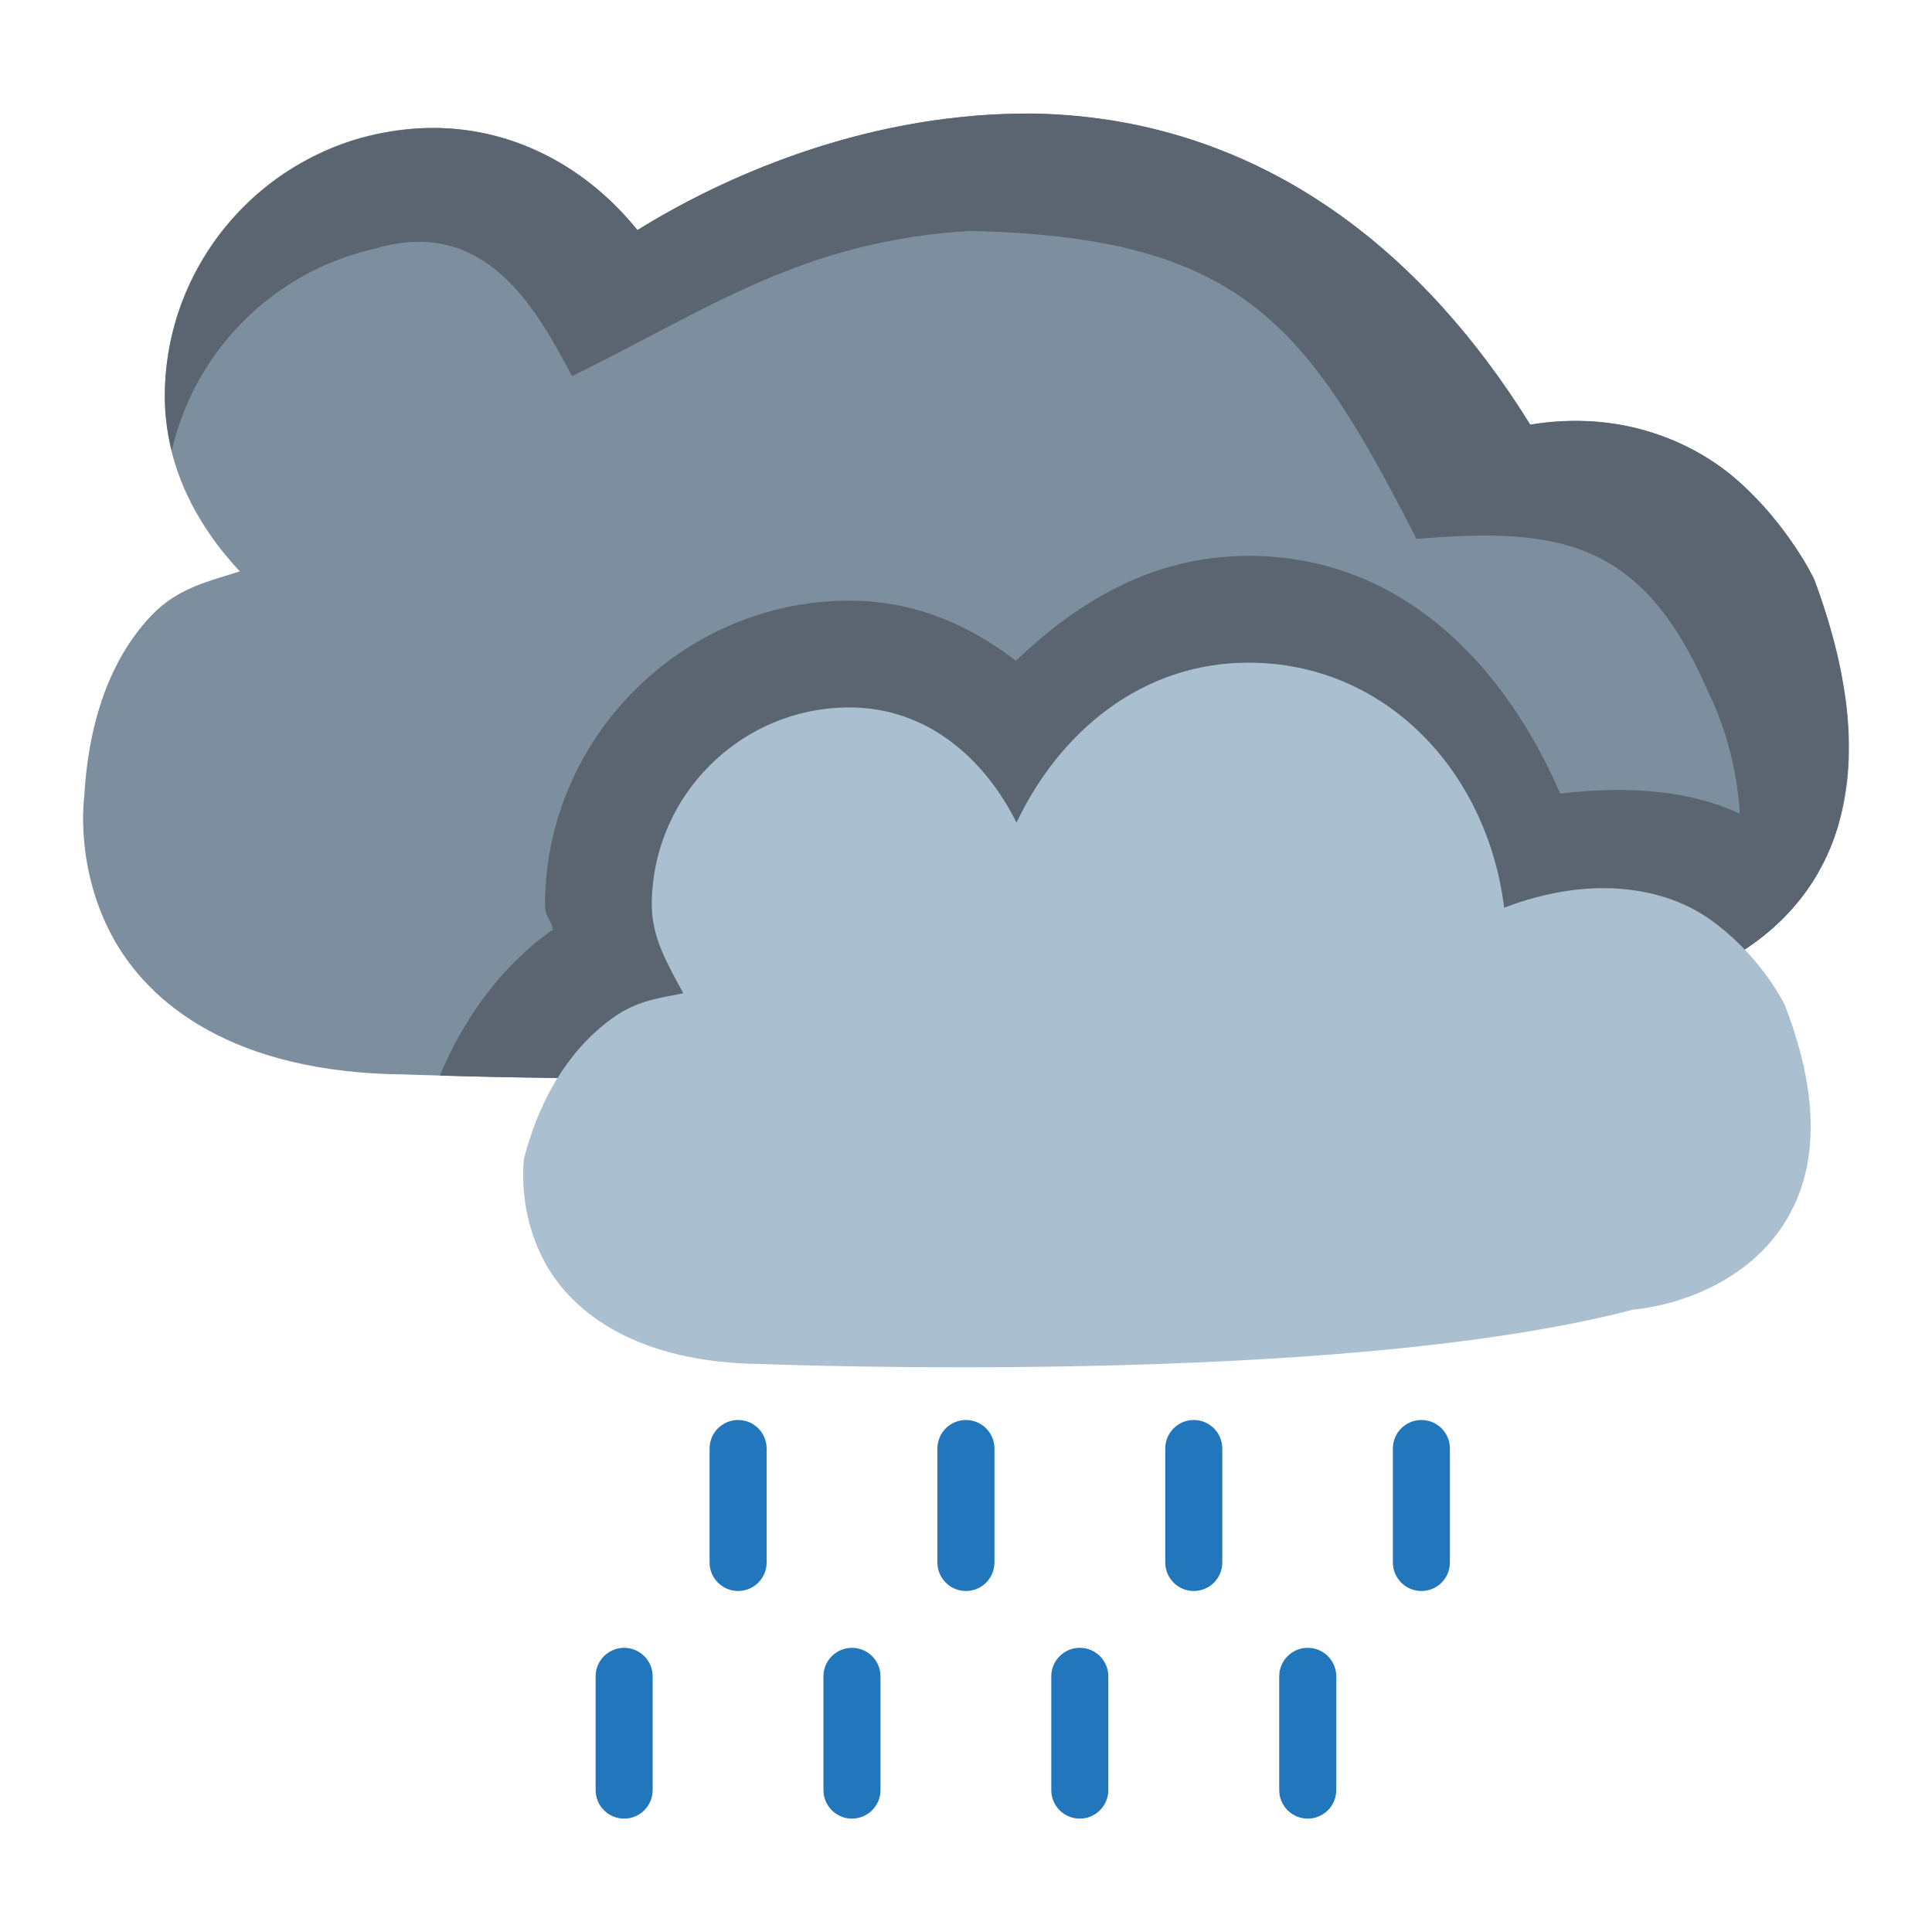
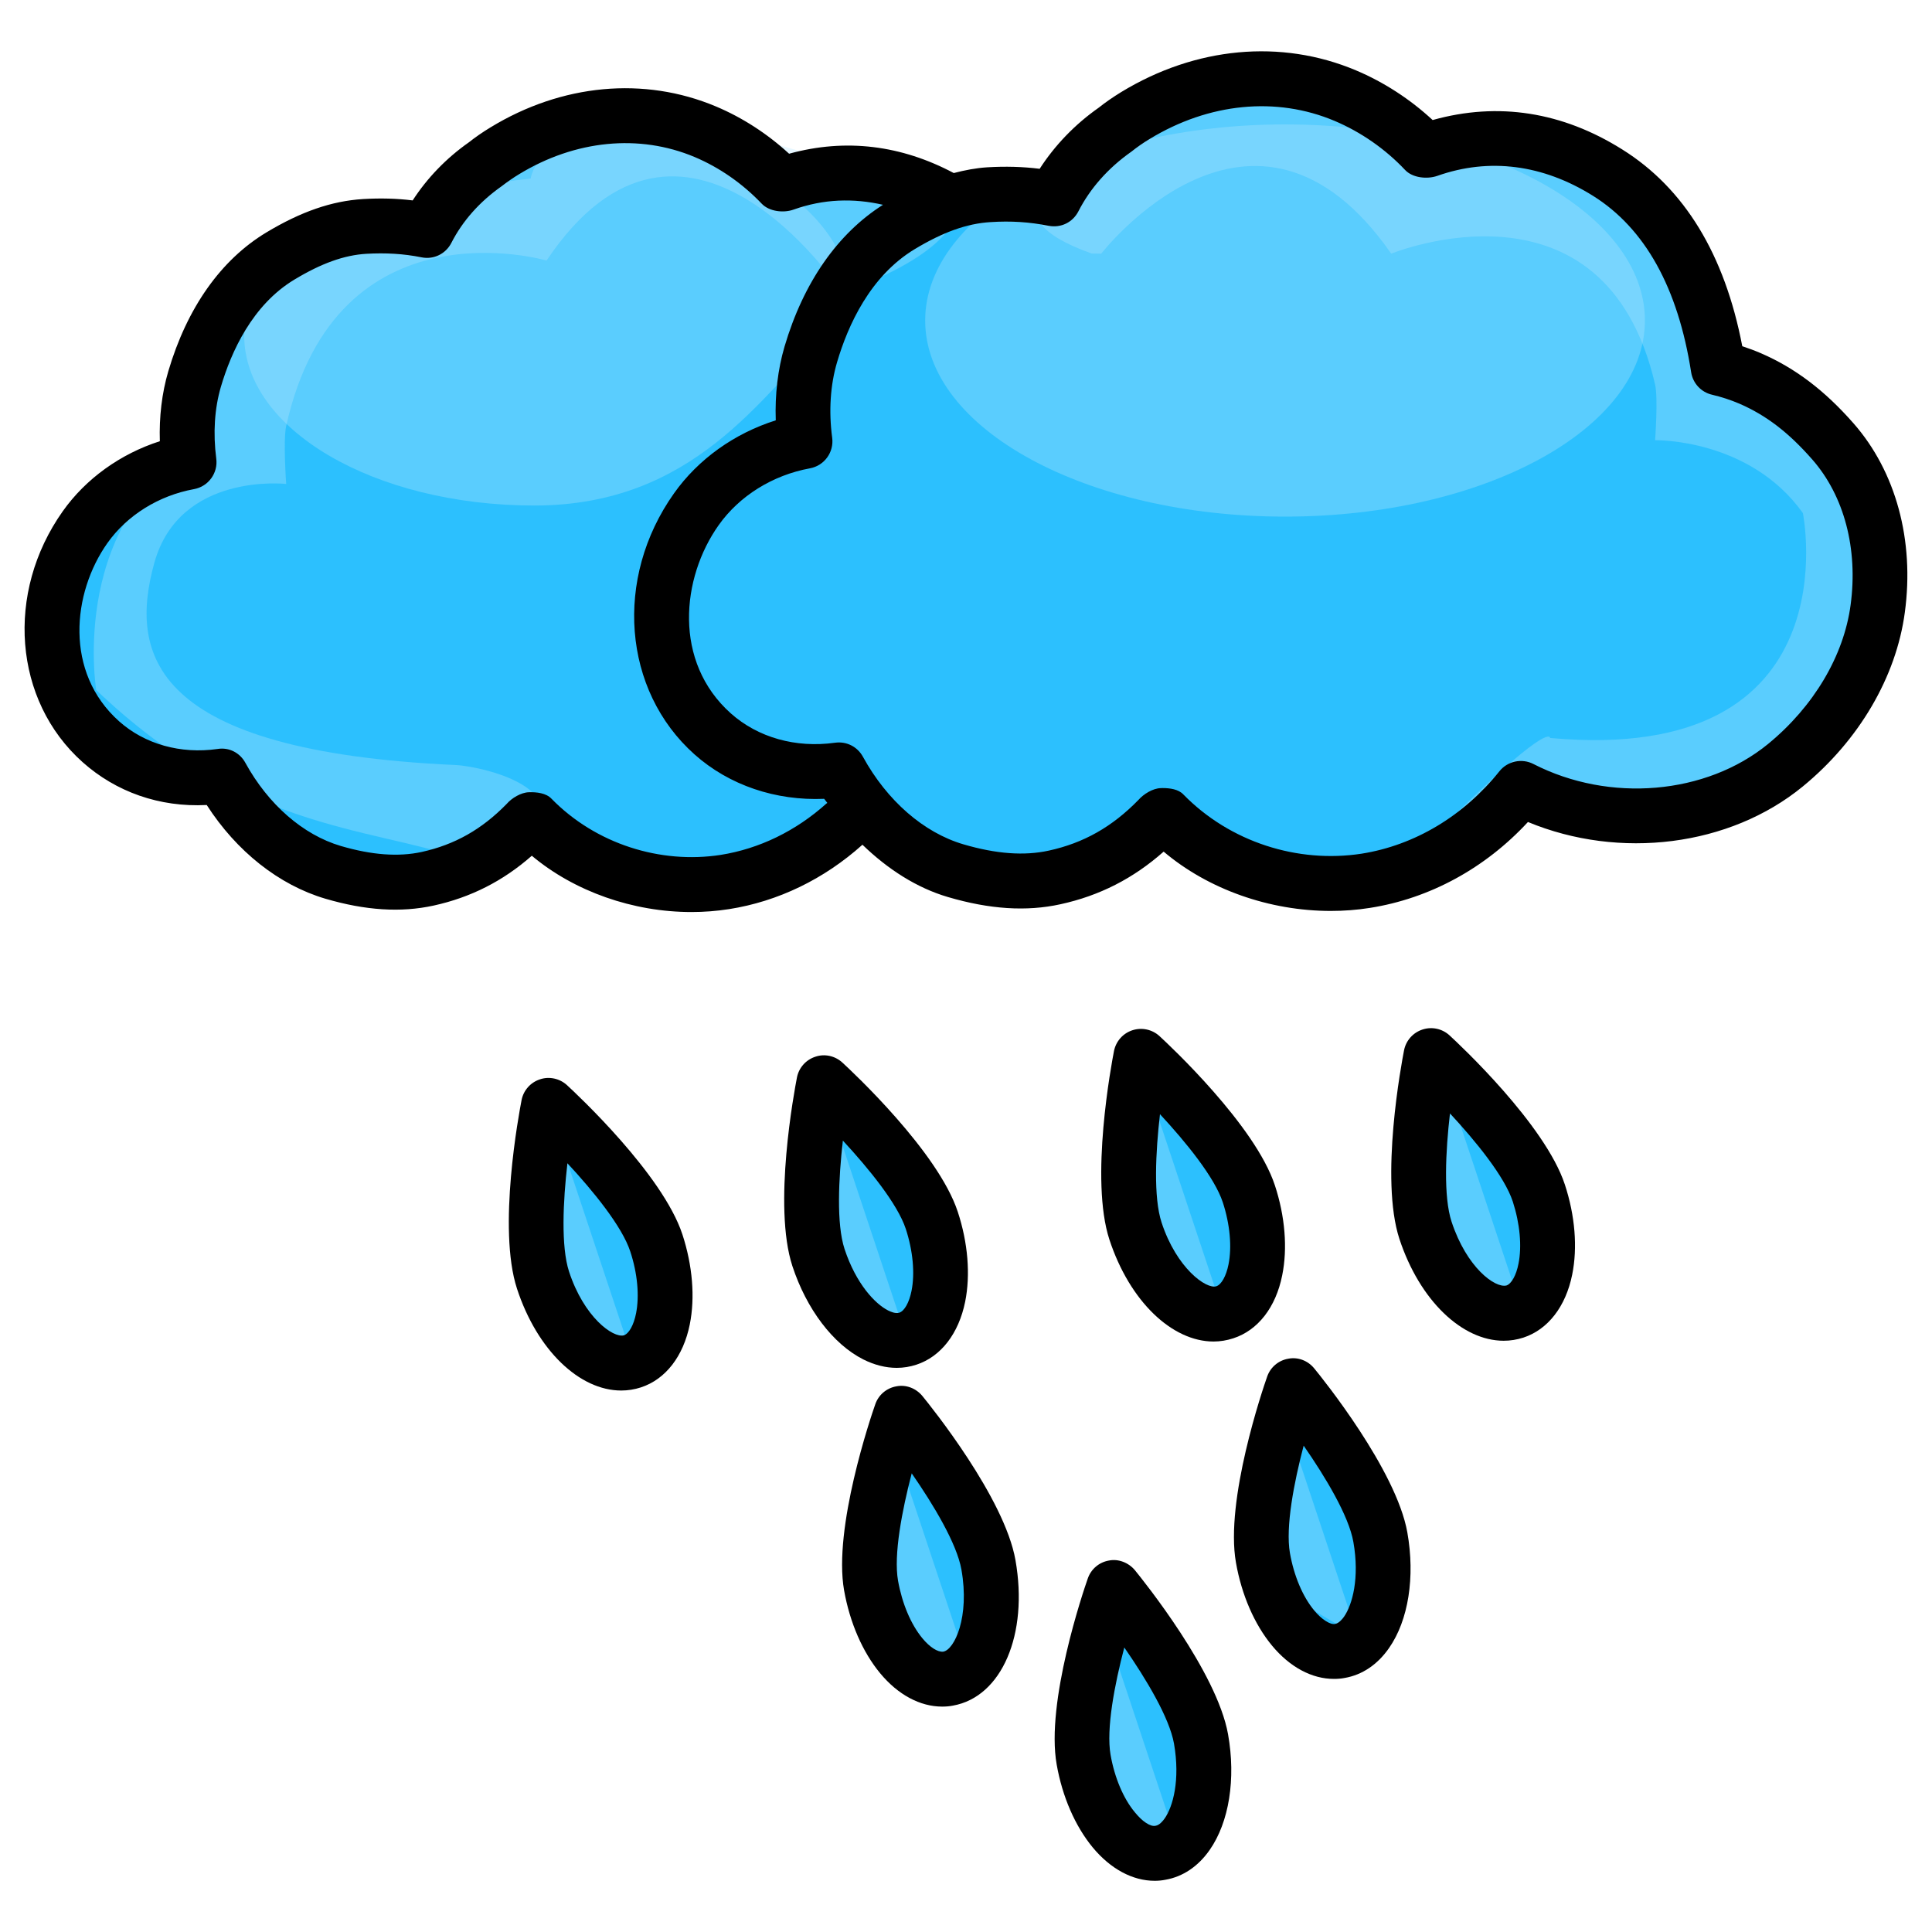
- <svg xmlns="http://www.w3.org/2000/svg" id="svg831" version="1.1" viewBox="0 0 22.578 22.578" height="64pt" width="64pt">
-   <defs id="defs825">
-     <pattern y="0" x="0" height="6" width="6" patternUnits="userSpaceOnUse" id="EMFhbasepattern" />
-     <pattern y="0" x="0" height="6" width="6" patternUnits="userSpaceOnUse" id="EMFhbasepattern-9" />
-     <pattern y="0" x="0" height="6" width="6" patternUnits="userSpaceOnUse" id="EMFhbasepattern-0" />
-     <pattern y="0" x="0" height="6" width="6" patternUnits="userSpaceOnUse" id="EMFhbasepattern-7" />
-     <pattern y="0" x="0" height="6" width="6" patternUnits="userSpaceOnUse" id="EMFhbasepattern-2" />
-     <pattern y="0" x="0" height="6" width="6" patternUnits="userSpaceOnUse" id="EMFhbasepattern-98" />
-     <pattern y="0" x="0" height="6" width="6" patternUnits="userSpaceOnUse" id="EMFhbasepattern-6" />
-     <pattern y="0" x="0" height="6" width="6" patternUnits="userSpaceOnUse" id="EMFhbasepattern-01" />
-     <pattern y="0" x="0" height="6" width="6" patternUnits="userSpaceOnUse" id="EMFhbasepattern-07" />
-     <pattern y="0" x="0" height="6" width="6" patternUnits="userSpaceOnUse" id="EMFhbasepattern-8" />
-     <pattern y="0" x="0" height="6" width="6" patternUnits="userSpaceOnUse" id="EMFhbasepattern-4" />
-     <pattern y="0" x="0" height="6" width="6" patternUnits="userSpaceOnUse" id="EMFhbasepattern-40" />
-     <pattern y="0" x="0" height="6" width="6" patternUnits="userSpaceOnUse" id="EMFhbasepattern-08" />
-     <pattern y="0" x="0" height="6" width="6" patternUnits="userSpaceOnUse" id="EMFhbasepattern-04" />
-     <pattern y="0" x="0" height="6" width="6" patternUnits="userSpaceOnUse" id="EMFhbasepattern-014" />
-     <pattern y="0" x="0" height="6" width="6" patternUnits="userSpaceOnUse" id="EMFhbasepattern-27" />
-     <pattern y="0" x="0" height="6" width="6" patternUnits="userSpaceOnUse" id="EMFhbasepattern-09" />
-     <pattern y="0" x="0" height="6" width="6" patternUnits="userSpaceOnUse" id="EMFhbasepattern-5" />
-     <pattern y="0" x="0" height="6" width="6" patternUnits="userSpaceOnUse" id="EMFhbasepattern-018" />
-   </defs>
-   <g transform="translate(0,-274.4222)" id="layer1">
-     <g transform="matrix(1.257697,0,0,1.257697,39.00289,-38.81433)" id="g697">
-       <g id="g670">
-         <path style="color:#000000;font-style:normal;font-variant:normal;font-weight:normal;font-stretch:normal;font-size:medium;line-height:normal;font-family:sans-serif;font-variant-ligatures:normal;font-variant-position:normal;font-variant-caps:normal;font-variant-numeric:normal;font-variant-alternates:normal;font-variant-east-asian:normal;font-feature-settings:normal;font-variation-settings:normal;text-indent:0;text-align:start;text-decoration:none;text-decoration-line:none;text-decoration-style:solid;text-decoration-color:#000000;letter-spacing:normal;word-spacing:normal;text-transform:none;writing-mode:lr-tb;direction:ltr;text-orientation:mixed;dominant-baseline:auto;baseline-shift:baseline;text-anchor:start;white-space:normal;shape-padding:0;shape-margin:0;inline-size:0;clip-rule:nonzero;display:inline;overflow:visible;visibility:visible;isolation:auto;mix-blend-mode:normal;color-interpolation:sRGB;color-interpolation-filters:linearRGB;solid-color:#000000;solid-opacity:1;vector-effect:none;fill:#7d8e9e;fill-opacity:1;fill-rule:nonzero;stroke:none;stroke-width:0.529;stroke-linecap:round;stroke-linejoin:round;stroke-miterlimit:4;stroke-dasharray:none;stroke-dashoffset:0;stroke-opacity:1;color-rendering:auto;image-rendering:auto;shape-rendering:auto;text-rendering:auto;enable-background:accumulate;stop-color:#000000" d="m -21.783,250.119 c -1.544,0.086 -2.76,0.736 -3.305,1.074 -0.447,-0.555 -1.112,-0.949 -1.898,-0.949 -1.374,0 -2.494,1.12 -2.494,2.494 0,0.637 0.286,1.187 0.697,1.627 -0.28,0.09 -0.57,0.15 -0.812,0.4 -0.347,0.359 -0.589,0.911 -0.633,1.688 -0.001,0.01 -0.09,0.639 0.25,1.285 0.343,0.651 1.145,1.286 2.719,1.301 0.008,3.2e-4 0.791,0.031 1.984,0.039 a 0.265,0.265 0 0 0 0.027,0 l 10.01,-0.982 a 0.265,0.265 0 0 0 0.084,-0.021 c 0.414,-0.188 0.889,-0.53 1.143,-1.123 0.253,-0.593 0.269,-1.411 -0.139,-2.502 a 0.265,0.265 0 0 0 -0.01,-0.021 c 0,0 -0.228,-0.479 -0.691,-0.895 -0.426,-0.382 -1.109,-0.67 -1.941,-0.531 -1.451,-2.334 -3.36,-2.973 -4.99,-2.883 z" id="path1707" />
-         <path id="path1737" style="color:#000000;font-style:normal;font-variant:normal;font-weight:normal;font-stretch:normal;font-size:medium;line-height:normal;font-family:sans-serif;font-variant-ligatures:normal;font-variant-position:normal;font-variant-caps:normal;font-variant-numeric:normal;font-variant-alternates:normal;font-variant-east-asian:normal;font-feature-settings:normal;font-variation-settings:normal;text-indent:0;text-align:start;text-decoration:none;text-decoration-line:none;text-decoration-style:solid;text-decoration-color:#000000;letter-spacing:normal;word-spacing:normal;text-transform:none;writing-mode:lr-tb;direction:ltr;text-orientation:mixed;dominant-baseline:auto;baseline-shift:baseline;text-anchor:start;white-space:normal;shape-padding:0;shape-margin:0;inline-size:0;clip-rule:nonzero;display:inline;overflow:visible;visibility:visible;isolation:auto;mix-blend-mode:normal;color-interpolation:sRGB;color-interpolation-filters:linearRGB;solid-color:#000000;solid-opacity:1;vector-effect:none;fill:#5b6571;fill-opacity:1;fill-rule:nonzero;stroke:none;stroke-width:0.529;stroke-linecap:round;stroke-linejoin:round;stroke-miterlimit:4;stroke-dasharray:none;stroke-dashoffset:0;stroke-opacity:1;color-rendering:auto;image-rendering:auto;shape-rendering:auto;text-rendering:auto;enable-background:accumulate;stop-color:#000000" d="m -15.085,258.04 c 0.397,-0.194 0.834,-0.528 1.073,-1.088 0.078,-0.182 0.129,-0.388 0.157,-0.613 0.003,-0.022 0.006,-0.043 0.008,-0.065 0.005,-0.053 0.009,-0.107 0.011,-0.162 0.001,-0.034 9e-4,-0.069 10e-4,-0.104 1.33e-4,-0.054 7.14e-4,-0.107 -0.002,-0.163 -2.4e-5,-5.3e-4 2.6e-5,-0.001 0,-0.002 -0.004,-0.081 -0.011,-0.165 -0.021,-0.251 -0.005,-0.042 -0.013,-0.085 -0.02,-0.128 -0.01,-0.062 -0.02,-0.125 -0.033,-0.19 -0.009,-0.044 -0.019,-0.088 -0.029,-0.133 -0.017,-0.072 -0.036,-0.145 -0.057,-0.219 -0.011,-0.038 -0.02,-0.075 -0.032,-0.113 -0.036,-0.117 -0.075,-0.236 -0.121,-0.36 v -5.3e-4 c -0.003,-0.007 -0.006,-0.013 -0.009,-0.02 -1.72e-4,-2.7e-4 -3.44e-4,-8e-4 -5.3e-4,-0.001 v -5.3e-4 c 0,0 -0.015,-0.03 -0.043,-0.081 -5.1e-5,-1e-4 5.1e-5,-5.3e-4 0,-5.3e-4 -0.057,-0.103 -0.172,-0.291 -0.345,-0.498 -7.9e-5,-9e-5 8e-5,-5.3e-4 0,-5.3e-4 -0.043,-0.052 -0.09,-0.104 -0.141,-0.157 -0.051,-0.053 -0.105,-0.106 -0.163,-0.158 -0.16,-0.143 -0.356,-0.273 -0.582,-0.372 -0.226,-0.099 -0.483,-0.168 -0.764,-0.188 -0.188,-0.013 -0.387,-0.006 -0.595,0.029 -0.255,-0.41 -0.524,-0.768 -0.804,-1.078 -8.5e-5,-1e-4 8.5e-5,-5.3e-4 0,-5.3e-4 -0.186,-0.207 -0.377,-0.393 -0.571,-0.56 -0.194,-0.167 -0.392,-0.314 -0.591,-0.444 -0.2,-0.13 -0.401,-0.241 -0.604,-0.337 -0.507,-0.239 -1.019,-0.376 -1.519,-0.435 -0.2,-0.024 -0.398,-0.036 -0.593,-0.036 v 5.3e-4 c -0.104,-2.6e-4 -0.207,0.003 -0.309,0.008 -0.193,0.011 -0.381,0.031 -0.563,0.057 -0.364,0.053 -0.705,0.135 -1.018,0.232 -0.312,0.097 -0.596,0.208 -0.846,0.32 -0.375,0.168 -0.674,0.339 -0.878,0.466 -0.056,-0.069 -0.115,-0.136 -0.178,-0.2 -0.125,-0.128 -0.263,-0.244 -0.412,-0.344 -0.075,-0.05 -0.152,-0.097 -0.233,-0.138 -0.321,-0.168 -0.683,-0.267 -1.076,-0.267 -0.108,0 -0.214,0.009 -0.319,0.023 -0.027,0.003 -0.053,0.008 -0.08,0.012 -0.085,0.014 -0.169,0.032 -0.251,0.054 -0.019,0.005 -0.037,0.009 -0.056,0.015 -0.101,0.03 -0.199,0.067 -0.295,0.109 -0.01,0.005 -0.02,0.01 -0.03,0.015 -0.087,0.04 -0.171,0.084 -0.252,0.133 -0.014,0.008 -0.028,0.017 -0.041,0.025 -0.181,0.114 -0.347,0.251 -0.492,0.407 -0.004,0.004 -0.008,0.009 -0.012,0.013 -0.073,0.079 -0.141,0.162 -0.203,0.249 -7.94e-4,0.001 -0.001,0.002 -0.002,0.003 -0.288,0.407 -0.459,0.901 -0.459,1.436 0,0.175 0.024,0.344 0.064,0.506 0.213,-0.935 0.953,-1.671 1.89,-1.879 1.032,-0.308 1.504,0.574 1.83,1.185 1.267,-0.622 2.135,-1.254 3.69,-1.349 2.552,0.052 3.141,0.883 4.156,2.861 1.318,-0.108 2.09,0.006 2.701,1.4 0.437,0.891 0.365,1.849 0.066,2.579 z" />
-         <path id="path1750" style="color:#000000;font-style:normal;font-variant:normal;font-weight:normal;font-stretch:normal;font-size:medium;line-height:normal;font-family:sans-serif;font-variant-ligatures:normal;font-variant-position:normal;font-variant-caps:normal;font-variant-numeric:normal;font-variant-alternates:normal;font-variant-east-asian:normal;font-feature-settings:normal;font-variation-settings:normal;text-indent:0;text-align:start;text-decoration:none;text-decoration-line:none;text-decoration-style:solid;text-decoration-color:#000000;letter-spacing:normal;word-spacing:normal;text-transform:none;writing-mode:lr-tb;direction:ltr;text-orientation:mixed;dominant-baseline:auto;baseline-shift:baseline;text-anchor:start;white-space:normal;shape-padding:0;shape-margin:0;inline-size:0;clip-rule:nonzero;display:inline;overflow:visible;visibility:visible;isolation:auto;mix-blend-mode:normal;color-interpolation:sRGB;color-interpolation-filters:linearRGB;solid-color:#000000;solid-opacity:1;vector-effect:none;fill:#5b6571;fill-opacity:1;fill-rule:nonzero;stroke:none;stroke-width:2;stroke-linecap:round;stroke-linejoin:round;stroke-miterlimit:4;stroke-dasharray:none;stroke-dashoffset:0;stroke-opacity:1;color-rendering:auto;image-rendering:auto;shape-rendering:auto;text-rendering:auto;enable-background:accumulate;stop-color:#000000" d="m -73.361,-97.686 c -3.365,0 -5.99,1.609 -8.172,3.684 -1.612,-1.245 -3.551,-2.111 -5.846,-2.111 -5.861,0 -10.689,4.828 -10.689,10.689 0,0.437 0.22,0.5 0.281,0.885 -0.034,0.023 -0.048,0.005 -0.082,0.031 -1.606,1.148 -2.973,2.88 -3.891,5.072 1.177,0.037 3.104,0.088 6.23,0.109 a 1,1 0 0 0 0.104,0 l 37.832,-3.713 a 1,1 0 0 0 0.318,-0.082 c 1.37,-0.624 2.919,-1.692 3.926,-3.455 -0.476,-0.486 -1.031,-0.979 -1.676,-1.432 -1.992,-1.397 -4.631,-1.655 -7.389,-1.328 -1.985,-4.579 -5.626,-8.35 -10.947,-8.35 z" transform="matrix(0.2645833,0,0,0.2645833,0,280.0667)" />
-         <path style="color:#000000;font-style:normal;font-variant:normal;font-weight:normal;font-stretch:normal;font-size:medium;line-height:normal;font-family:sans-serif;font-variant-ligatures:normal;font-variant-position:normal;font-variant-caps:normal;font-variant-numeric:normal;font-variant-alternates:normal;font-variant-east-asian:normal;font-feature-settings:normal;font-variation-settings:normal;text-indent:0;text-align:start;text-decoration:none;text-decoration-line:none;text-decoration-style:solid;text-decoration-color:#000000;letter-spacing:normal;word-spacing:normal;text-transform:none;writing-mode:lr-tb;direction:ltr;text-orientation:mixed;dominant-baseline:auto;baseline-shift:baseline;text-anchor:start;white-space:normal;shape-padding:0;shape-margin:0;inline-size:0;clip-rule:nonzero;display:inline;overflow:visible;visibility:visible;isolation:auto;mix-blend-mode:normal;color-interpolation:sRGB;color-interpolation-filters:linearRGB;solid-color:#000000;solid-opacity:1;vector-effect:none;fill:#aabfd0;fill-opacity:1;fill-rule:nonzero;stroke:none;stroke-width:0.529;stroke-linecap:round;stroke-linejoin:round;stroke-miterlimit:4;stroke-dasharray:none;stroke-dashoffset:0;stroke-opacity:1;color-rendering:auto;image-rendering:auto;shape-rendering:auto;text-rendering:auto;enable-background:accumulate;stop-color:#000000" d="m -19.41,255.213 c -0.993,0 -1.756,0.644 -2.156,1.486 -0.302,-0.603 -0.836,-1.07 -1.553,-1.07 -1.011,0 -1.836,0.825 -1.836,1.836 0,0.308 0.154,0.563 0.293,0.82 -0.213,0.044 -0.425,0.063 -0.656,0.229 -0.339,0.242 -0.646,0.65 -0.816,1.275 a 0.265,0.265 0 0 0 -0.008,0.033 c 0,0 -0.069,0.478 0.191,0.959 0.26,0.481 0.87,0.939 2.02,0.949 0.007,2.7e-4 1.349,0.054 3.033,0.018 1.677,-0.036 3.675,-0.16 5.066,-0.525 0.011,-7e-4 0.581,-0.037 1.062,-0.424 0.243,-0.195 0.461,-0.488 0.545,-0.889 0.084,-0.401 0.036,-0.895 -0.197,-1.502 a 0.265,0.265 0 0 0 -0.01,-0.023 c 0,0 -0.222,-0.458 -0.697,-0.791 -0.424,-0.298 -1.107,-0.41 -1.906,-0.104 -0.158,-1.277 -1.111,-2.277 -2.375,-2.277 z" id="path1713" />
-       </g>
-       <path id="path1771" d="m -24.152,262.25 a 0.265,0.265 0 0 0 -0.266,0.264 v 1.059 a 0.265,0.265 0 0 0 0.266,0.266 0.265,0.265 0 0 0 0.264,-0.266 v -1.059 A 0.265,0.265 0 0 0 -24.152,262.25 Z" style="color:#000000;font-style:normal;font-variant:normal;font-weight:normal;font-stretch:normal;font-size:medium;line-height:normal;font-family:sans-serif;font-variant-ligatures:normal;font-variant-position:normal;font-variant-caps:normal;font-variant-numeric:normal;font-variant-alternates:normal;font-variant-east-asian:normal;font-feature-settings:normal;font-variation-settings:normal;text-indent:0;text-align:start;text-decoration:none;text-decoration-line:none;text-decoration-style:solid;text-decoration-color:#000000;letter-spacing:normal;word-spacing:normal;text-transform:none;writing-mode:lr-tb;direction:ltr;text-orientation:mixed;dominant-baseline:auto;baseline-shift:baseline;text-anchor:start;white-space:normal;shape-padding:0;shape-margin:0;inline-size:0;clip-rule:nonzero;display:inline;overflow:visible;visibility:visible;opacity:1;isolation:auto;mix-blend-mode:normal;color-interpolation:sRGB;color-interpolation-filters:linearRGB;solid-color:#000000;solid-opacity:1;vector-effect:none;fill:#2276bc;fill-opacity:1;fill-rule:nonzero;stroke:none;stroke-width:0.529;stroke-linecap:round;stroke-linejoin:round;stroke-miterlimit:4;stroke-dasharray:none;stroke-dashoffset:0;stroke-opacity:1;color-rendering:auto;image-rendering:auto;shape-rendering:auto;text-rendering:auto;enable-background:accumulate;stop-color:#000000;stop-opacity:1" />
-       <path id="path1775" d="m -22.037,262.25 a 0.265,0.265 0 0 0 -0.264,0.264 v 1.059 a 0.265,0.265 0 0 0 0.264,0.266 0.265,0.265 0 0 0 0.266,-0.266 v -1.059 A 0.265,0.265 0 0 0 -22.037,262.25 Z" style="color:#000000;font-style:normal;font-variant:normal;font-weight:normal;font-stretch:normal;font-size:medium;line-height:normal;font-family:sans-serif;font-variant-ligatures:normal;font-variant-position:normal;font-variant-caps:normal;font-variant-numeric:normal;font-variant-alternates:normal;font-variant-east-asian:normal;font-feature-settings:normal;font-variation-settings:normal;text-indent:0;text-align:start;text-decoration:none;text-decoration-line:none;text-decoration-style:solid;text-decoration-color:#000000;letter-spacing:normal;word-spacing:normal;text-transform:none;writing-mode:lr-tb;direction:ltr;text-orientation:mixed;dominant-baseline:auto;baseline-shift:baseline;text-anchor:start;white-space:normal;shape-padding:0;shape-margin:0;inline-size:0;clip-rule:nonzero;display:inline;overflow:visible;visibility:visible;opacity:1;isolation:auto;mix-blend-mode:normal;color-interpolation:sRGB;color-interpolation-filters:linearRGB;solid-color:#000000;solid-opacity:1;vector-effect:none;fill:#2276bc;fill-opacity:1;fill-rule:nonzero;stroke:none;stroke-width:0.529;stroke-linecap:round;stroke-linejoin:round;stroke-miterlimit:4;stroke-dasharray:none;stroke-dashoffset:0;stroke-opacity:1;color-rendering:auto;image-rendering:auto;shape-rendering:auto;text-rendering:auto;enable-background:accumulate;stop-color:#000000;stop-opacity:1" />
-       <path id="path1779" d="m -19.92,262.25 a 0.265,0.265 0 0 0 -0.264,0.264 v 1.059 a 0.265,0.265 0 0 0 0.264,0.266 0.265,0.265 0 0 0 0.266,-0.266 v -1.059 A 0.265,0.265 0 0 0 -19.92,262.25 Z" style="color:#000000;font-style:normal;font-variant:normal;font-weight:normal;font-stretch:normal;font-size:medium;line-height:normal;font-family:sans-serif;font-variant-ligatures:normal;font-variant-position:normal;font-variant-caps:normal;font-variant-numeric:normal;font-variant-alternates:normal;font-variant-east-asian:normal;font-feature-settings:normal;font-variation-settings:normal;text-indent:0;text-align:start;text-decoration:none;text-decoration-line:none;text-decoration-style:solid;text-decoration-color:#000000;letter-spacing:normal;word-spacing:normal;text-transform:none;writing-mode:lr-tb;direction:ltr;text-orientation:mixed;dominant-baseline:auto;baseline-shift:baseline;text-anchor:start;white-space:normal;shape-padding:0;shape-margin:0;inline-size:0;clip-rule:nonzero;display:inline;overflow:visible;visibility:visible;opacity:1;isolation:auto;mix-blend-mode:normal;color-interpolation:sRGB;color-interpolation-filters:linearRGB;solid-color:#000000;solid-opacity:1;vector-effect:none;fill:#2276bc;fill-opacity:1;fill-rule:nonzero;stroke:none;stroke-width:0.529;stroke-linecap:round;stroke-linejoin:round;stroke-miterlimit:4;stroke-dasharray:none;stroke-dashoffset:0;stroke-opacity:1;color-rendering:auto;image-rendering:auto;shape-rendering:auto;text-rendering:auto;enable-background:accumulate;stop-color:#000000;stop-opacity:1" />
-       <path id="path1783" d="m -17.803,262.25 a 0.265,0.265 0 0 0 -0.266,0.264 v 1.059 a 0.265,0.265 0 0 0 0.266,0.266 0.265,0.265 0 0 0 0.264,-0.266 v -1.059 A 0.265,0.265 0 0 0 -17.803,262.25 Z" style="color:#000000;font-style:normal;font-variant:normal;font-weight:normal;font-stretch:normal;font-size:medium;line-height:normal;font-family:sans-serif;font-variant-ligatures:normal;font-variant-position:normal;font-variant-caps:normal;font-variant-numeric:normal;font-variant-alternates:normal;font-variant-east-asian:normal;font-feature-settings:normal;font-variation-settings:normal;text-indent:0;text-align:start;text-decoration:none;text-decoration-line:none;text-decoration-style:solid;text-decoration-color:#000000;letter-spacing:normal;word-spacing:normal;text-transform:none;writing-mode:lr-tb;direction:ltr;text-orientation:mixed;dominant-baseline:auto;baseline-shift:baseline;text-anchor:start;white-space:normal;shape-padding:0;shape-margin:0;inline-size:0;clip-rule:nonzero;display:inline;overflow:visible;visibility:visible;opacity:1;isolation:auto;mix-blend-mode:normal;color-interpolation:sRGB;color-interpolation-filters:linearRGB;solid-color:#000000;solid-opacity:1;vector-effect:none;fill:#2276bc;fill-opacity:1;fill-rule:nonzero;stroke:none;stroke-width:0.529;stroke-linecap:round;stroke-linejoin:round;stroke-miterlimit:4;stroke-dasharray:none;stroke-dashoffset:0;stroke-opacity:1;color-rendering:auto;image-rendering:auto;shape-rendering:auto;text-rendering:auto;enable-background:accumulate;stop-color:#000000;stop-opacity:1" />
-       <path id="path1787" d="m -25.211,264.367 a 0.265,0.265 0 0 0 -0.266,0.264 v 1.059 a 0.265,0.265 0 0 0 0.266,0.264 0.265,0.265 0 0 0 0.264,-0.264 v -1.059 a 0.265,0.265 0 0 0 -0.264,-0.264 z" style="color:#000000;font-style:normal;font-variant:normal;font-weight:normal;font-stretch:normal;font-size:medium;line-height:normal;font-family:sans-serif;font-variant-ligatures:normal;font-variant-position:normal;font-variant-caps:normal;font-variant-numeric:normal;font-variant-alternates:normal;font-variant-east-asian:normal;font-feature-settings:normal;font-variation-settings:normal;text-indent:0;text-align:start;text-decoration:none;text-decoration-line:none;text-decoration-style:solid;text-decoration-color:#000000;letter-spacing:normal;word-spacing:normal;text-transform:none;writing-mode:lr-tb;direction:ltr;text-orientation:mixed;dominant-baseline:auto;baseline-shift:baseline;text-anchor:start;white-space:normal;shape-padding:0;shape-margin:0;inline-size:0;clip-rule:nonzero;display:inline;overflow:visible;visibility:visible;opacity:1;isolation:auto;mix-blend-mode:normal;color-interpolation:sRGB;color-interpolation-filters:linearRGB;solid-color:#000000;solid-opacity:1;vector-effect:none;fill:#2276bc;fill-opacity:1;fill-rule:nonzero;stroke:none;stroke-width:0.529;stroke-linecap:round;stroke-linejoin:round;stroke-miterlimit:4;stroke-dasharray:none;stroke-dashoffset:0;stroke-opacity:1;color-rendering:auto;image-rendering:auto;shape-rendering:auto;text-rendering:auto;enable-background:accumulate;stop-color:#000000;stop-opacity:1" />
-       <path id="path1792" d="m -23.094,264.367 a 0.265,0.265 0 0 0 -0.266,0.264 v 1.059 a 0.265,0.265 0 0 0 0.266,0.264 0.265,0.265 0 0 0 0.264,-0.264 v -1.059 a 0.265,0.265 0 0 0 -0.264,-0.264 z" style="color:#000000;font-style:normal;font-variant:normal;font-weight:normal;font-stretch:normal;font-size:medium;line-height:normal;font-family:sans-serif;font-variant-ligatures:normal;font-variant-position:normal;font-variant-caps:normal;font-variant-numeric:normal;font-variant-alternates:normal;font-variant-east-asian:normal;font-feature-settings:normal;font-variation-settings:normal;text-indent:0;text-align:start;text-decoration:none;text-decoration-line:none;text-decoration-style:solid;text-decoration-color:#000000;letter-spacing:normal;word-spacing:normal;text-transform:none;writing-mode:lr-tb;direction:ltr;text-orientation:mixed;dominant-baseline:auto;baseline-shift:baseline;text-anchor:start;white-space:normal;shape-padding:0;shape-margin:0;inline-size:0;clip-rule:nonzero;display:inline;overflow:visible;visibility:visible;opacity:1;isolation:auto;mix-blend-mode:normal;color-interpolation:sRGB;color-interpolation-filters:linearRGB;solid-color:#000000;solid-opacity:1;vector-effect:none;fill:#2276bc;fill-opacity:1;fill-rule:nonzero;stroke:none;stroke-width:0.529;stroke-linecap:round;stroke-linejoin:round;stroke-miterlimit:4;stroke-dasharray:none;stroke-dashoffset:0;stroke-opacity:1;color-rendering:auto;image-rendering:auto;shape-rendering:auto;text-rendering:auto;enable-background:accumulate;stop-color:#000000;stop-opacity:1" />
-       <path id="path1796" d="m -20.979,264.367 a 0.265,0.265 0 0 0 -0.264,0.264 v 1.059 a 0.265,0.265 0 0 0 0.264,0.264 0.265,0.265 0 0 0 0.266,-0.264 v -1.059 a 0.265,0.265 0 0 0 -0.266,-0.264 z" style="color:#000000;font-style:normal;font-variant:normal;font-weight:normal;font-stretch:normal;font-size:medium;line-height:normal;font-family:sans-serif;font-variant-ligatures:normal;font-variant-position:normal;font-variant-caps:normal;font-variant-numeric:normal;font-variant-alternates:normal;font-variant-east-asian:normal;font-feature-settings:normal;font-variation-settings:normal;text-indent:0;text-align:start;text-decoration:none;text-decoration-line:none;text-decoration-style:solid;text-decoration-color:#000000;letter-spacing:normal;word-spacing:normal;text-transform:none;writing-mode:lr-tb;direction:ltr;text-orientation:mixed;dominant-baseline:auto;baseline-shift:baseline;text-anchor:start;white-space:normal;shape-padding:0;shape-margin:0;inline-size:0;clip-rule:nonzero;display:inline;overflow:visible;visibility:visible;opacity:1;isolation:auto;mix-blend-mode:normal;color-interpolation:sRGB;color-interpolation-filters:linearRGB;solid-color:#000000;solid-opacity:1;vector-effect:none;fill:#2276bc;fill-opacity:1;fill-rule:nonzero;stroke:none;stroke-width:0.529;stroke-linecap:round;stroke-linejoin:round;stroke-miterlimit:4;stroke-dasharray:none;stroke-dashoffset:0;stroke-opacity:1;color-rendering:auto;image-rendering:auto;shape-rendering:auto;text-rendering:auto;enable-background:accumulate;stop-color:#000000;stop-opacity:1" />
-       <path id="path1800" d="m -18.861,264.367 a 0.265,0.265 0 0 0 -0.264,0.264 v 1.059 a 0.265,0.265 0 0 0 0.264,0.264 0.265,0.265 0 0 0 0.266,-0.264 v -1.059 a 0.265,0.265 0 0 0 -0.266,-0.264 z" style="color:#000000;font-style:normal;font-variant:normal;font-weight:normal;font-stretch:normal;font-size:medium;line-height:normal;font-family:sans-serif;font-variant-ligatures:normal;font-variant-position:normal;font-variant-caps:normal;font-variant-numeric:normal;font-variant-alternates:normal;font-variant-east-asian:normal;font-feature-settings:normal;font-variation-settings:normal;text-indent:0;text-align:start;text-decoration:none;text-decoration-line:none;text-decoration-style:solid;text-decoration-color:#000000;letter-spacing:normal;word-spacing:normal;text-transform:none;writing-mode:lr-tb;direction:ltr;text-orientation:mixed;dominant-baseline:auto;baseline-shift:baseline;text-anchor:start;white-space:normal;shape-padding:0;shape-margin:0;inline-size:0;clip-rule:nonzero;display:inline;overflow:visible;visibility:visible;opacity:1;isolation:auto;mix-blend-mode:normal;color-interpolation:sRGB;color-interpolation-filters:linearRGB;solid-color:#000000;solid-opacity:1;vector-effect:none;fill:#2276bc;fill-opacity:1;fill-rule:nonzero;stroke:none;stroke-width:0.529;stroke-linecap:round;stroke-linejoin:round;stroke-miterlimit:4;stroke-dasharray:none;stroke-dashoffset:0;stroke-opacity:1;color-rendering:auto;image-rendering:auto;shape-rendering:auto;text-rendering:auto;enable-background:accumulate;stop-color:#000000;stop-opacity:1" />
-     </g>
+ <svg xmlns="http://www.w3.org/2000/svg" id="Layer_1" style="enable-background:new 0 0 30 30;" version="1.1" viewBox="0 0 30 30" xml:space="preserve">
+   <style type="text/css">
+ 	.st0{fill:#2CC0FE;}
+ 	.st1{opacity:0.33;fill:#B5E7FE;}
+ </style>
+   <g>
+     <path class="st0" d="M22.474,16.582c0,0,2.095,1.064,1.33,3.659C23.804,20.241,21.376,20.607,22.474,16.582z" />
+     <path class="st0" d="M17.661,16.582c0,0,2.095,1.064,1.33,3.659C18.992,20.241,16.564,20.607,17.661,16.582z" />
+     <path class="st0" d="M12.868,16.979c0,0,2.095,1.064,1.33,3.659C14.198,20.638,11.77,21.004,12.868,16.979z" />
+     <path class="st0" d="M8.45,17.164c0,0,2.095,1.064,1.33,3.659C9.78,20.823,7.352,21.188,8.45,17.164z" />
+     <path class="st0" d="M13.759,22.391c0,0,2.095,1.064,1.33,3.659C15.09,26.05,12.662,26.415,13.759,22.391z" />
+     <path class="st0" d="M19.746,21.746c0,0,2.095,1.064,1.33,3.659C21.077,25.405,18.649,25.771,19.746,21.746z" />
+     <path class="st0" d="M17.14,24.88c0,0,2.095,1.064,1.33,3.659C18.47,28.539,16.042,28.905,17.14,24.88z" />
+     <path class="st0" d="M14.191,2.945c0,0-0.577-0.577-2.04,0c0,0-2.838-2.639-5.588,0.621c0,0-3.881-0.089-3.681,3.592   c0,0-4.59,2.683,0.244,4.856c0,0,2.129,3.237,4.967,0.754c0,0,3.637,2.705,4.967-0.399c0,0,3.016,3.548,4.834,0.133   c0,0,3.237,3.149,5.632-0.31c0,0,5.856,2.194,5.499-4.713c0,0-1.064-1.94-2.439-1.807c0,0-0.843-4.657-4.257-3.459   c0,0-4.124-2.04-5.987,0.577C16.342,2.789,14.672,2.709,14.191,2.945z" />
+     <path class="st1" d="M17.1,3.939c0,0,2.369-3.063,4.503,0c0,0,3.312-1.359,4.097,2.032c0.049,0.211,0,0.865,0,0.865   s1.464-0.033,2.295,1.131c0,0,0.798,3.925-3.925,3.492c0,0,0.018-0.276-1.44,1.154l0.897-0.423c0,0,3.834,1.464,5.515-2.095   c0,0,0.949-3.093-2.111-4.424c0,0-1.009-4.623-5.028-3.393c0,0-3.121-2.362-5.35,0.432c0,0-1.297,0.626,0.399,1.227" />
+     <path class="st1" d="M13.044,4.501c0,0-2.423-3.642-4.557-0.455c0,0-3.258-0.959-4.043,2.569c-0.049,0.219,0,0.9,0,0.9   S2.788,7.326,2.396,8.742c-0.391,1.413-0.062,2.923,4.677,3.137c0.426,0.019,2.511,0.471,0.441,1.648c0,0-0.261-0.168-0.358-0.201   c-1.479-0.492-3.393-0.449-5.662-2.611c0,0-0.451-2.725,1.753-3.864c0,0-0.067-3.554,4.993-4.078c0,0,0.295-2.219,6.632,0.475   c0,0,0.015,0.626-1.681,1.252" />
+     <ellipse class="st1" cx="19.954" cy="4.977" rx="5.588" ry="3.045" />
+     <path class="st1" d="M12.804,5.209c-0.976,0.92-2.017,2.641-4.506,2.641S3.792,6.667,3.792,5.209c0-0.879,1.352-1.322,2.772-1.953   C7.5,2.839,8.324,2.043,9.313,2.043C11.802,2.043,14.041,4.042,12.804,5.209z" />
+     <path class="st1" d="M8.714,17.757l1.054,3.168l-1.14-0.676C8.629,20.249,7.848,18.596,8.714,17.757z" />
+     <path class="st1" d="M12.991,17.513l1.054,3.168l-1.14-0.676C12.906,20.005,12.125,18.352,12.991,17.513z" />
+     <path class="st1" d="M17.945,17.229L19,20.397l-1.14-0.676C17.86,19.721,17.079,18.068,17.945,17.229z" />
+     <path class="st1" d="M22.597,17.229l1.054,3.168l-1.14-0.676C22.512,19.721,21.731,18.068,22.597,17.229z" />
+     <path class="st1" d="M20.03,22.245l1.054,3.168l-1.14-0.676C19.945,24.737,19.164,23.084,20.03,22.245z" />
+     <path class="st1" d="M17.214,25.413l1.054,3.168l-1.14-0.676C17.129,27.906,16.347,26.252,17.214,25.413z" />
+     <path class="st1" d="M14.043,22.901l1.054,3.168l-1.14-0.676C13.958,25.393,13.176,23.739,14.043,22.901z" />
+     <path d="M17.622,24.381c-0.099-0.118-0.258-0.179-0.403-0.149c-0.152,0.026-0.278,0.133-0.328,0.279   c-0.068,0.193-0.655,1.92-0.483,2.888c0.088,0.501,0.287,0.957,0.559,1.287c0.278,0.336,0.621,0.519,0.963,0.519   c0.055,0,0.111-0.005,0.166-0.016c0.271-0.047,0.509-0.207,0.687-0.462c0.302-0.431,0.41-1.104,0.286-1.798   C18.896,25.96,17.751,24.54,17.622,24.381z M18.084,28.238c-0.026,0.037-0.079,0.102-0.138,0.112   c-0.086,0.02-0.209-0.068-0.324-0.209c-0.178-0.213-0.315-0.538-0.377-0.891c-0.071-0.403,0.063-1.097,0.213-1.668   c0.337,0.486,0.701,1.09,0.772,1.494C18.328,27.639,18.214,28.054,18.084,28.238z" />
+     <path d="M28.781,6.573c-0.449-0.511-0.904-0.856-1.433-1.086c-0.097-0.042-0.194-0.078-0.294-0.111   c-0.273-1.425-0.899-2.453-1.865-3.056c-0.926-0.581-1.922-0.742-2.943-0.456c-0.351-0.325-0.759-0.59-1.192-0.772   c-1.163-0.49-2.49-0.365-3.643,0.337c-0.129,0.079-0.253,0.165-0.35,0.243c-0.368,0.258-0.681,0.583-0.917,0.949   c-0.265-0.033-0.533-0.04-0.816-0.023c-0.172,0.011-0.345,0.044-0.518,0.089c-0.813-0.432-1.676-0.543-2.557-0.3   c-0.336-0.309-0.724-0.561-1.136-0.734c-1.115-0.469-2.391-0.351-3.499,0.324C7.494,2.052,7.376,2.134,7.282,2.209   C6.931,2.455,6.633,2.764,6.408,3.112C6.156,3.081,5.905,3.075,5.636,3.091c-0.485,0.03-0.963,0.195-1.503,0.52   C3.429,4.036,2.904,4.78,2.613,5.766C2.514,6.103,2.47,6.473,2.482,6.851C1.872,7.047,1.335,7.43,0.975,7.938   c-0.897,1.266-0.764,2.941,0.308,3.897C1.8,12.296,2.475,12.538,3.21,12.5c0.462,0.719,1.121,1.242,1.842,1.455   c0.623,0.183,1.172,0.218,1.68,0.107c0.576-0.126,1.078-0.38,1.526-0.774c0.665,0.557,1.573,0.874,2.479,0.874   c0.195,0,0.39-0.015,0.583-0.045c0.761-0.119,1.477-0.466,2.072-1c0.393,0.38,0.843,0.67,1.327,0.812   c0.649,0.191,1.221,0.228,1.748,0.112c0.606-0.132,1.133-0.401,1.602-0.817c0.694,0.587,1.645,0.921,2.595,0.921   c0.204,0,0.406-0.015,0.607-0.047c0.929-0.146,1.79-0.615,2.455-1.334c1.423,0.59,3.132,0.38,4.268-0.552   c0.873-0.716,1.45-1.701,1.584-2.702C29.73,8.391,29.439,7.322,28.781,6.573z M11.189,13.275c-0.933,0.144-1.937-0.168-2.626-0.873   c-0.083-0.088-0.231-0.104-0.351-0.1c-0.121,0.003-0.266,0.09-0.345,0.182c-0.387,0.396-0.806,0.632-1.318,0.745   c-0.364,0.079-0.776,0.048-1.258-0.093c-0.585-0.173-1.125-0.643-1.481-1.291C3.727,11.691,3.558,11.6,3.378,11.63   c-0.573,0.082-1.13-0.074-1.529-0.43c-0.852-0.76-0.729-1.994-0.18-2.769C1.975,8,2.465,7.695,3.013,7.595   c0.223-0.041,0.375-0.25,0.345-0.474C3.307,6.727,3.331,6.343,3.43,6.006c0.16-0.542,0.487-1.271,1.142-1.665   c0.418-0.252,0.772-0.379,1.115-0.4c0.301-0.017,0.576-0.002,0.86,0.055c0.189,0.038,0.375-0.055,0.462-0.225   c0.172-0.337,0.435-0.636,0.78-0.879C7.876,2.825,7.966,2.762,8.06,2.705c0.872-0.531,1.866-0.629,2.726-0.267   c0.385,0.162,0.745,0.413,1.042,0.725c0.116,0.122,0.339,0.148,0.496,0.091c0.463-0.165,0.927-0.179,1.387-0.074   c-0.704,0.447-1.234,1.203-1.529,2.202c-0.104,0.355-0.15,0.746-0.136,1.145c-0.641,0.202-1.205,0.603-1.581,1.135   c-0.933,1.316-0.796,3.058,0.319,4.052c0.541,0.482,1.264,0.722,2.014,0.69c0.015,0.023,0.034,0.042,0.049,0.064   c-0.004,0.004-0.01,0.005-0.014,0.009C12.358,12.904,11.79,13.18,11.189,13.275z M28.736,9.395   c-0.106,0.79-0.573,1.576-1.281,2.157c-0.963,0.788-2.462,0.918-3.645,0.311c-0.177-0.091-0.4-0.046-0.527,0.113   c-0.557,0.696-1.318,1.15-2.141,1.28c-0.991,0.152-2.042-0.178-2.767-0.92c-0.076-0.081-0.208-0.099-0.322-0.099   c-0.01,0-0.021,0-0.03,0.001c-0.122,0.003-0.267,0.093-0.346,0.184c-0.408,0.418-0.85,0.668-1.39,0.786   c-0.384,0.084-0.818,0.052-1.326-0.097c-0.617-0.181-1.187-0.677-1.562-1.361c-0.085-0.155-0.254-0.242-0.433-0.217   c-0.609,0.085-1.195-0.08-1.616-0.454c-0.901-0.803-0.771-2.106-0.191-2.924c0.322-0.455,0.839-0.777,1.418-0.883   c0.223-0.041,0.375-0.25,0.345-0.475c-0.055-0.413-0.029-0.819,0.076-1.173c0.168-0.571,0.513-1.338,1.205-1.755   c0.439-0.265,0.812-0.398,1.176-0.42c0.317-0.021,0.606-0.002,0.904,0.057c0.194,0.037,0.375-0.055,0.462-0.224   c0.182-0.355,0.459-0.671,0.823-0.927c0.09-0.072,0.185-0.138,0.285-0.198c0.919-0.559,1.965-0.662,2.87-0.28   c0.407,0.172,0.787,0.435,1.096,0.763c0.115,0.122,0.34,0.146,0.499,0.091c0.805-0.285,1.639-0.178,2.42,0.311   c0.806,0.505,1.318,1.427,1.522,2.738c0.027,0.172,0.155,0.31,0.324,0.349c0.144,0.034,0.287,0.08,0.425,0.139   c0.415,0.18,0.764,0.447,1.132,0.867C28.636,7.699,28.854,8.522,28.736,9.395z" />
+     <path d="M8.804,16.85c-0.113-0.104-0.277-0.139-0.42-0.09c-0.147,0.048-0.256,0.172-0.285,0.322   c-0.039,0.202-0.377,1.994-0.071,2.929c0.314,0.959,0.973,1.581,1.618,1.581c0.103,0,0.206-0.016,0.307-0.049   c0.381-0.125,0.658-0.481,0.758-0.978c0.084-0.418,0.043-0.915-0.115-1.398C10.289,18.234,8.955,16.989,8.804,16.85z M9.876,20.397   c-0.036,0.18-0.11,0.312-0.189,0.338c-0.167,0.044-0.618-0.279-0.851-0.99c-0.127-0.39-0.093-1.095-0.025-1.682   c0.402,0.433,0.848,0.98,0.976,1.37C9.899,19.773,9.931,20.124,9.876,20.397z" />
+     <path d="M13.925,21.24c0.104,0,0.206-0.017,0.304-0.049c0.381-0.125,0.657-0.481,0.758-0.978c0.084-0.418,0.044-0.914-0.115-1.397   c-0.307-0.934-1.641-2.178-1.792-2.317c-0.114-0.104-0.275-0.14-0.42-0.09c-0.147,0.048-0.256,0.172-0.285,0.322   c-0.039,0.202-0.377,1.993-0.071,2.928c0.22,0.67,0.631,1.212,1.101,1.45C13.579,21.196,13.754,21.24,13.925,21.24z M13.088,17.711   c0.402,0.434,0.848,0.981,0.977,1.371c0.111,0.34,0.144,0.69,0.089,0.963c-0.036,0.18-0.11,0.312-0.189,0.338   c-0.059,0.019-0.134-0.014-0.174-0.034c-0.201-0.101-0.498-0.412-0.677-0.955C12.986,19.003,13.021,18.299,13.088,17.711z" />
+     <path d="M14.322,21.676c-0.097-0.117-0.251-0.18-0.404-0.149c-0.152,0.027-0.277,0.133-0.327,0.279   c-0.068,0.193-0.655,1.921-0.484,2.889c0.089,0.501,0.287,0.957,0.559,1.286c0.278,0.336,0.622,0.519,0.964,0.519   c0.056,0,0.111-0.004,0.166-0.015c0.759-0.134,1.176-1.106,0.972-2.26C15.597,23.255,14.452,21.835,14.322,21.676z M14.647,25.647   c-0.085,0.01-0.209-0.068-0.325-0.209c-0.177-0.214-0.314-0.538-0.377-0.891c-0.072-0.404,0.063-1.097,0.212-1.669   c0.337,0.486,0.701,1.091,0.772,1.495C15.06,25.108,14.821,25.616,14.647,25.647z" />
+     <path d="M20.407,21.248c-0.098-0.12-0.252-0.18-0.403-0.15c-0.152,0.026-0.278,0.133-0.328,0.279   c-0.068,0.193-0.656,1.92-0.484,2.888c0.088,0.501,0.287,0.958,0.559,1.287c0.278,0.336,0.622,0.519,0.964,0.518   c0.055,0,0.111-0.004,0.166-0.015c0.271-0.047,0.509-0.207,0.687-0.463c0.302-0.431,0.408-1.104,0.285-1.797   C21.681,22.826,20.537,21.406,20.407,21.248z M20.87,25.104c-0.026,0.037-0.079,0.102-0.138,0.112   c-0.071,0.018-0.21-0.068-0.325-0.209c-0.178-0.213-0.315-0.538-0.377-0.891c-0.071-0.404,0.063-1.097,0.213-1.668   c0.337,0.485,0.701,1.09,0.772,1.495C21.114,24.504,20.999,24.919,20.87,25.104z" />
+     <path d="M19.91,19.803c0.085-0.418,0.045-0.915-0.114-1.398c-0.307-0.933-1.641-2.178-1.792-2.317   c-0.114-0.104-0.275-0.138-0.421-0.09c-0.147,0.048-0.255,0.172-0.285,0.322c-0.039,0.202-0.377,1.994-0.071,2.929   c0.315,0.959,0.973,1.582,1.617,1.582c0.103,0,0.206-0.017,0.307-0.05C19.533,20.657,19.811,20.3,19.91,19.803z M19.076,19.635   c-0.036,0.18-0.11,0.312-0.189,0.338c-0.155,0.05-0.617-0.279-0.85-0.99c-0.128-0.39-0.093-1.095-0.025-1.682   c0.402,0.433,0.848,0.98,0.976,1.37C19.099,19.011,19.131,19.362,19.076,19.635z" />
+     <path d="M22.508,16.077c-0.114-0.104-0.274-0.139-0.421-0.09c-0.146,0.048-0.255,0.17-0.285,0.322   c-0.039,0.201-0.378,1.994-0.072,2.929c0.316,0.959,0.975,1.581,1.619,1.581c0.103,0,0.206-0.016,0.307-0.049   c0.38-0.125,0.657-0.481,0.757-0.978c0.085-0.418,0.045-0.915-0.114-1.398C23.992,17.46,22.659,16.216,22.508,16.077z    M23.579,19.623c-0.035,0.18-0.109,0.312-0.187,0.338c-0.178,0.044-0.618-0.279-0.852-0.99c-0.128-0.39-0.093-1.095-0.025-1.682   c0.402,0.433,0.848,0.98,0.976,1.37C23.601,19,23.634,19.351,23.579,19.623z" />
  </g>
</svg>
